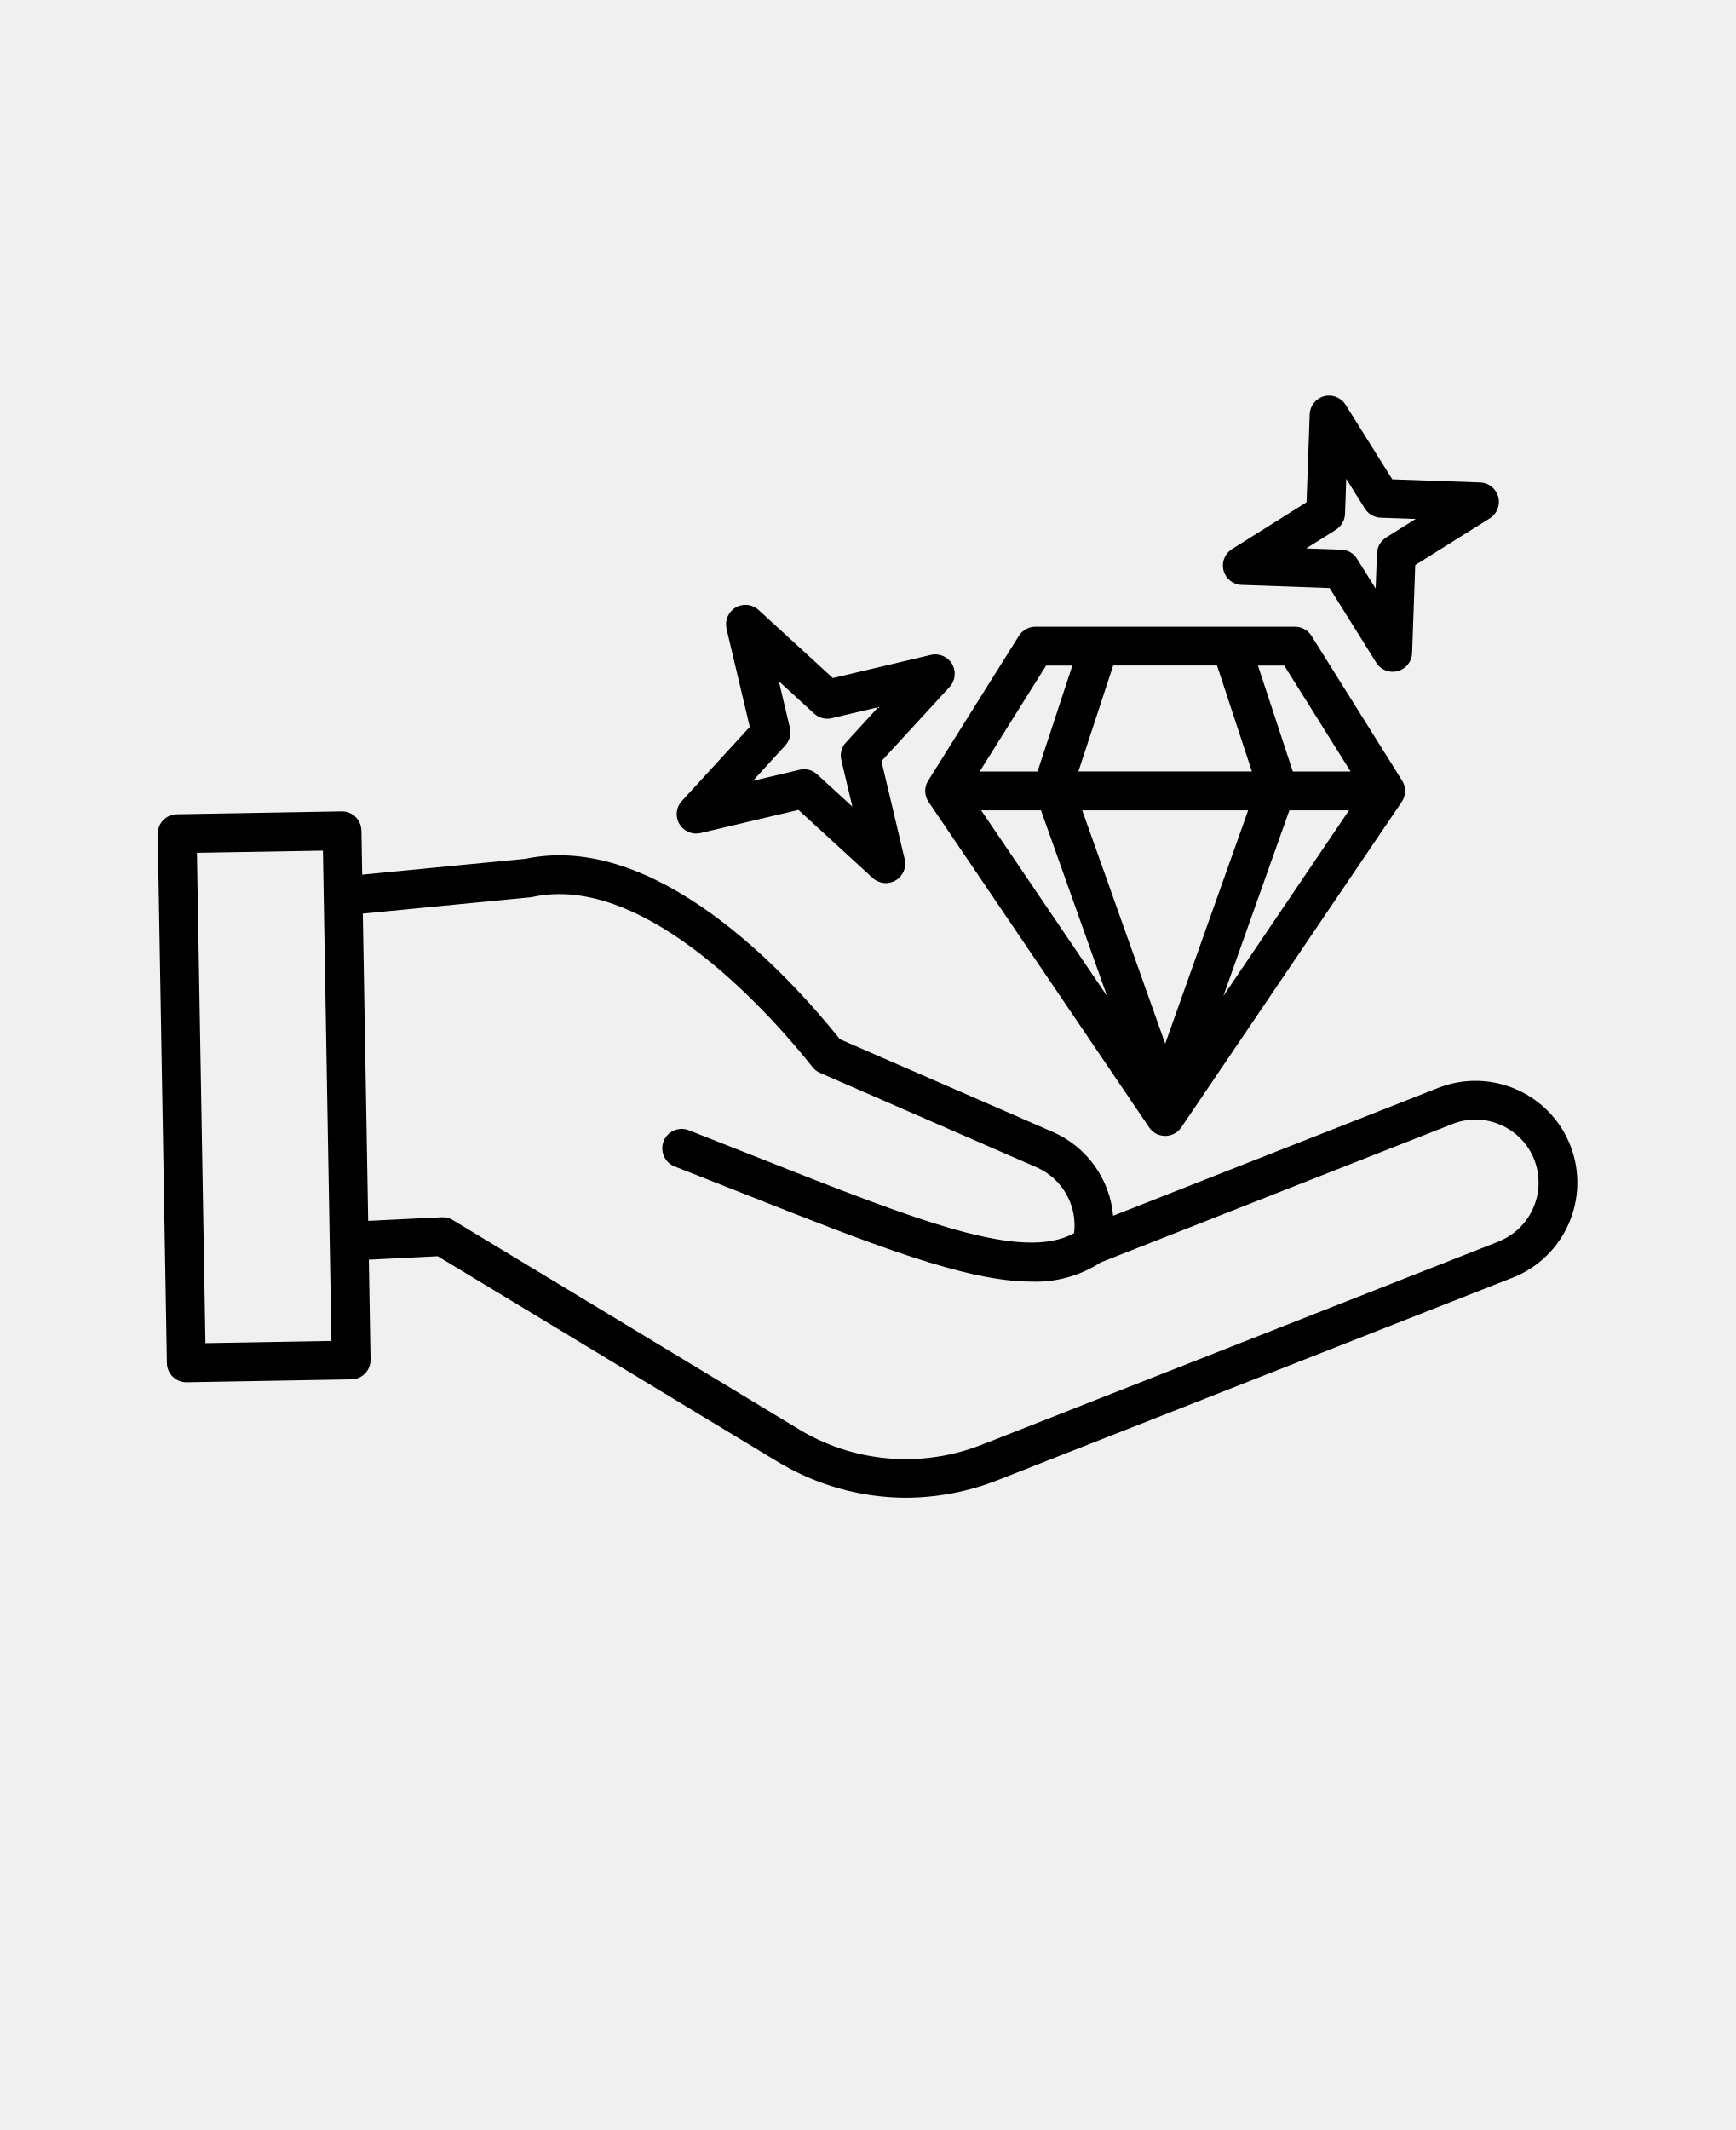
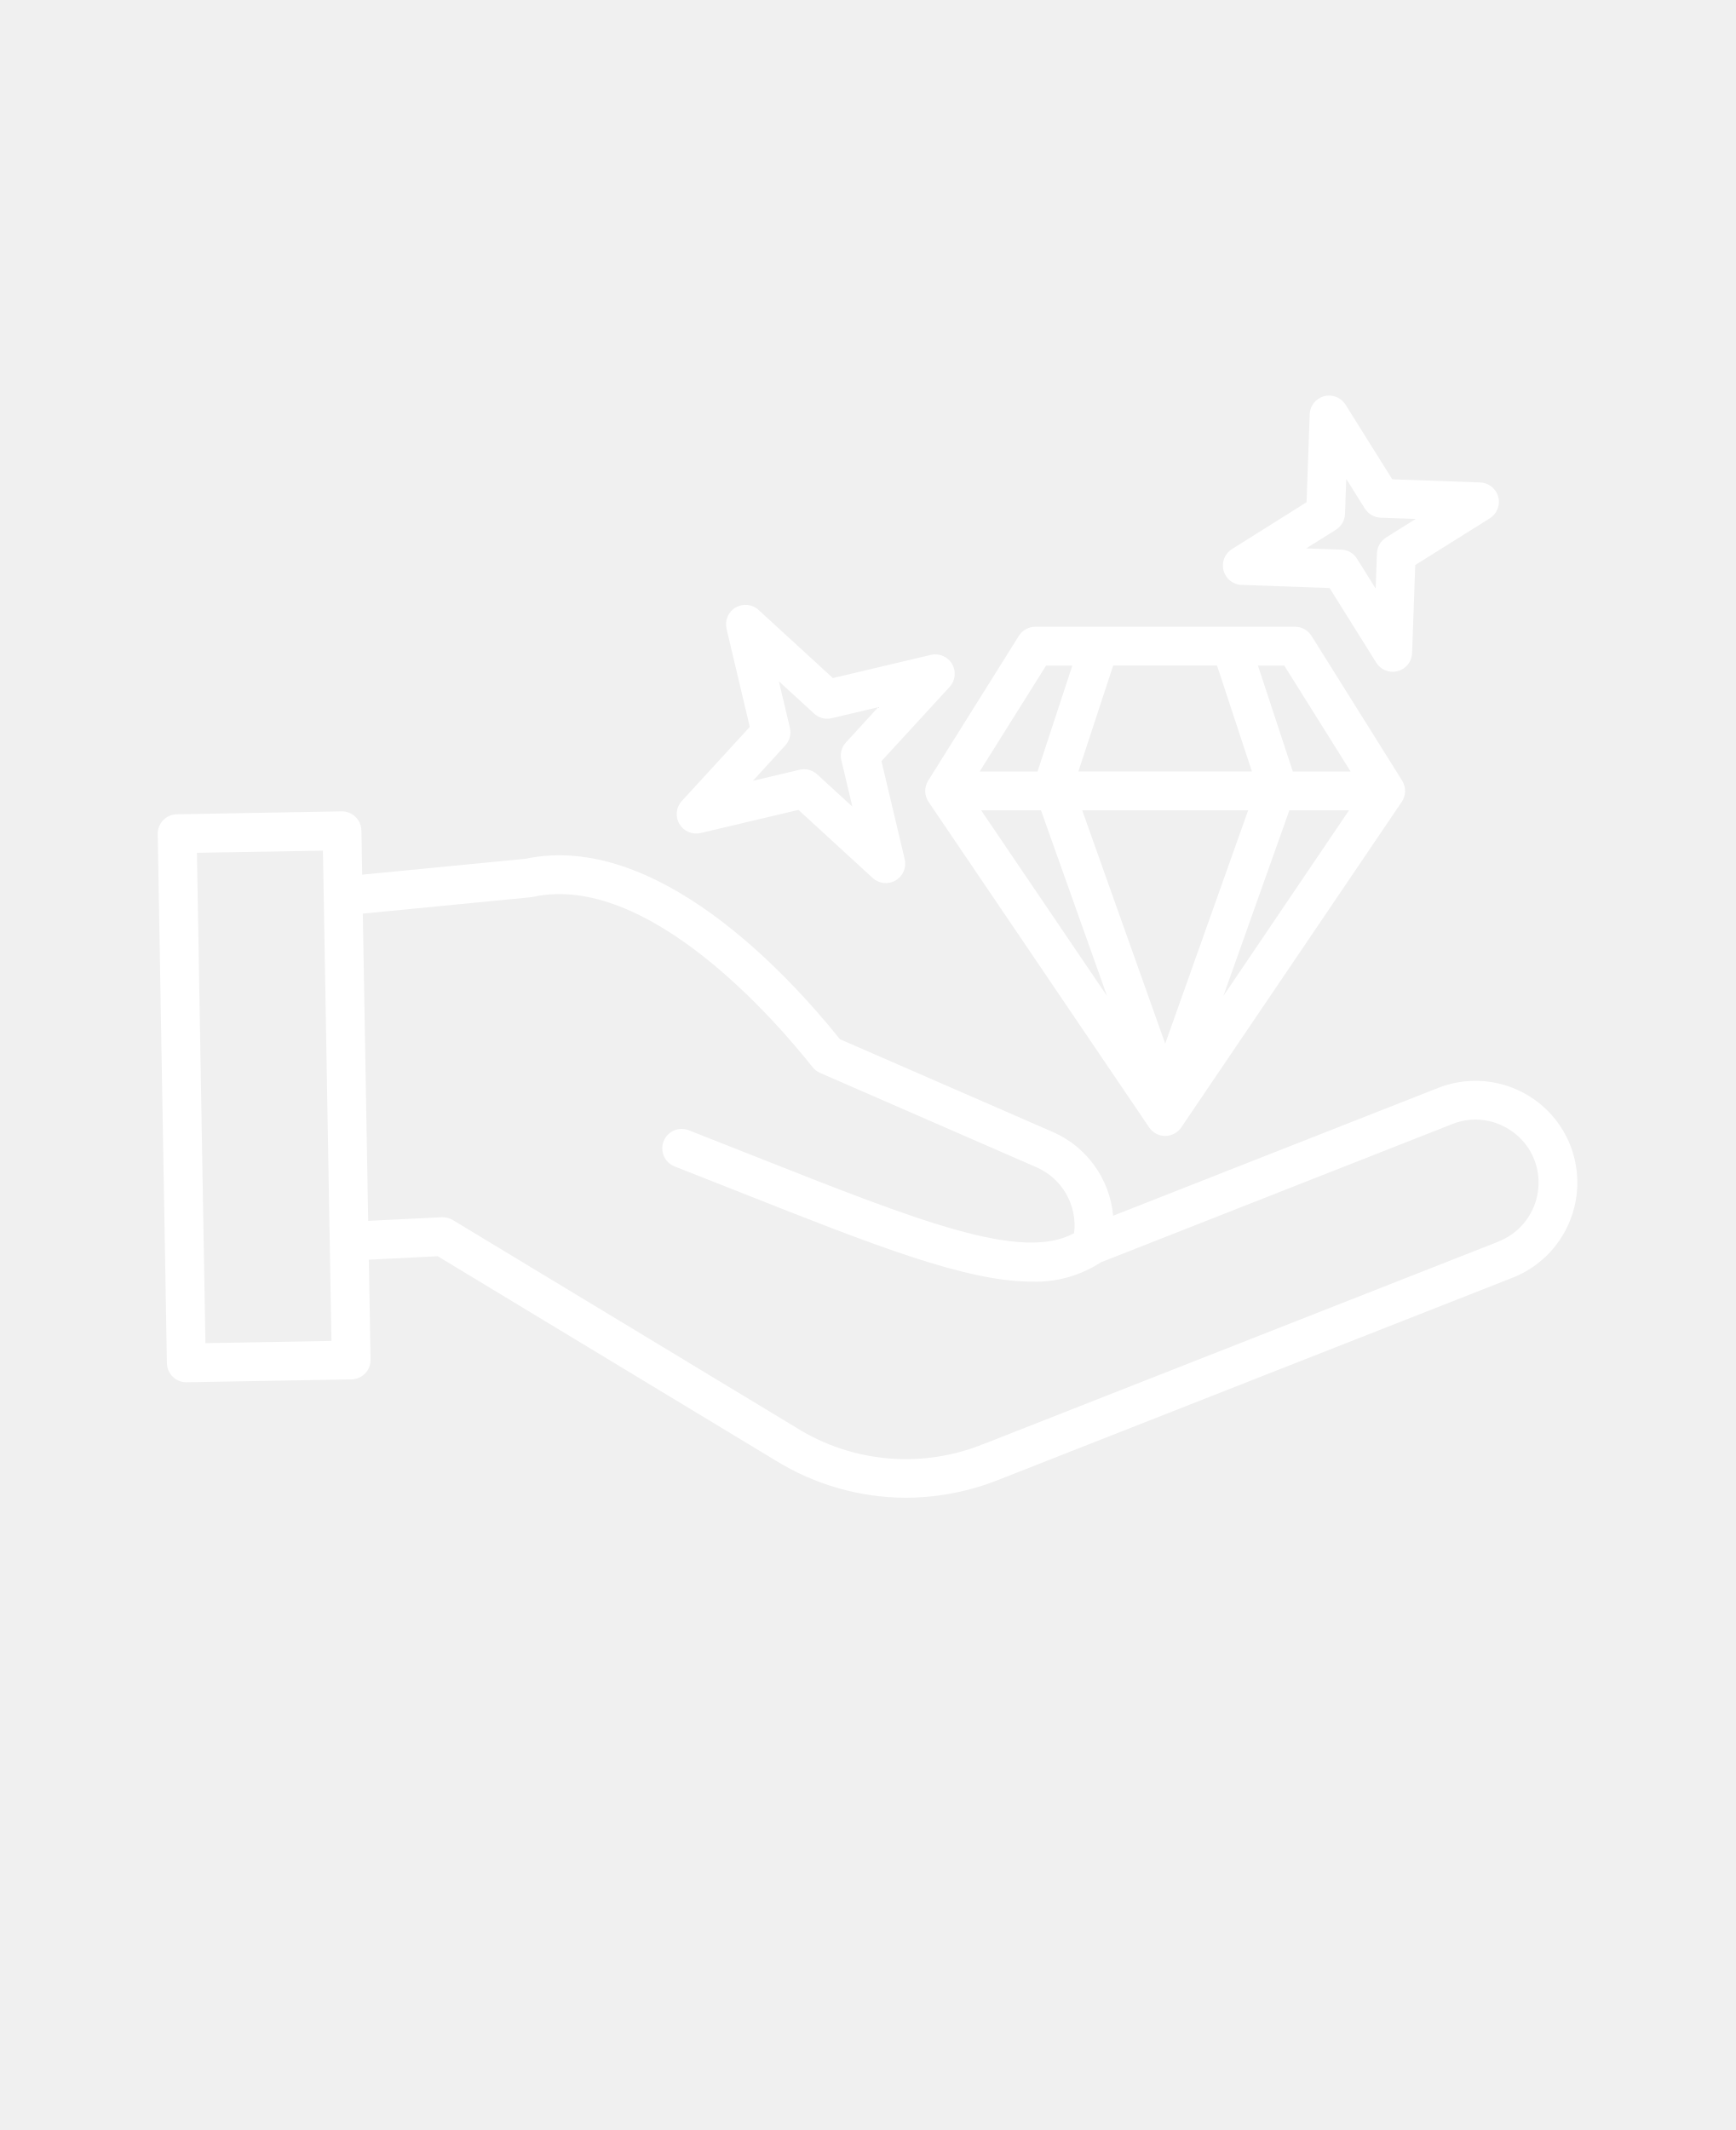
- <svg xmlns="http://www.w3.org/2000/svg" version="1.1" viewBox="-5.0 -10.0 110.0 135.0">
+ <svg xmlns="http://www.w3.org/2000/svg" fill="white" version="1.1" viewBox="-5.0 -10.0 110.0 135.0">
  <path d="m94.562 62.629c-1.293-3.328-5.035-4.977-8.363-3.688l-20.633 8.113c-0.211-2.344-1.684-4.383-3.84-5.316l-13.477-5.871c-3.387-4.219-11.684-13.172-19.93-11.438l-10.359 1.008-0.047-2.801h-0.004c-0.012-0.672-0.559-1.211-1.23-1.211h-0.02l-10.449 0.184c-0.68 0.012-1.223 0.574-1.211 1.254l0.582 33.535c0.012 0.672 0.562 1.211 1.23 1.211h0.02l10.449-0.184h0.004c0.68-0.012 1.219-0.574 1.207-1.254l-0.109-6.332 4.367-0.219 21.449 12.965c2.473 1.52 5.316 2.332 8.215 2.344 2.023-0.008 4.027-0.395 5.906-1.145l32.566-12.801h0.004c3.312-1.305 4.949-5.035 3.672-8.355zm-86.539 12.5-0.539-31.078 7.988-0.137 0.539 31.074zm81.965-6.434-32.566 12.801-0.004-0.004c-3.914 1.613-8.363 1.238-11.949-1.012l-21.766-13.156c-0.207-0.125-0.453-0.188-0.699-0.176l-4.664 0.23-0.34-19.473 10.625-1.035c0.051-0.004 0.098-0.012 0.145-0.023 7.273-1.59 15.418 7.856 17.742 10.789 0.125 0.16 0.289 0.281 0.473 0.363l13.762 6c1.609 0.723 2.559 2.41 2.344 4.16-3.32 1.82-9.793-0.738-20.246-4.875-1.324-0.523-2.719-1.074-4.18-1.648-0.633-0.25-1.348 0.062-1.594 0.695-0.25 0.633 0.062 1.348 0.695 1.598 1.457 0.57 2.848 1.121 4.172 1.645 8.488 3.359 14.293 5.656 18.477 5.656 1.543 0.051 3.07-0.375 4.363-1.219l22.324-8.781c0.98-0.383 2.074-0.359 3.039 0.07 0.977 0.426 1.746 1.223 2.129 2.215 0.789 2.062-0.23 4.371-2.285 5.176zm-36.125-27.875 13.984 20.633c0.227 0.34 0.609 0.543 1.02 0.543 0.406 0 0.789-0.203 1.02-0.543l13.977-20.633c0.273-0.402 0.281-0.93 0.023-1.344l-5.746-9.176c-0.227-0.359-0.621-0.578-1.043-0.578h-16.465c-0.422 0-0.816 0.219-1.043 0.578l-5.75 9.18v-0.004c-0.258 0.414-0.25 0.941 0.023 1.344zm7.129 0.539 4.188 11.77-7.981-11.77zm11.16-9.18 2.211 6.715h-11l2.207-6.715zm8.367 9.18-7.965 11.766 4.184-11.766zm-16.914 0h10.52l-5.258 14.789zm17.016-2.461h-3.664l-2.211-6.715h1.668zm-19.305-6.715h1.664l-2.207 6.715h-3.668zm12.395-5.113 5.578 0.199 2.957 4.731c0.227 0.359 0.621 0.578 1.043 0.578 0.109 0 0.215-0.016 0.32-0.043 0.523-0.141 0.891-0.602 0.91-1.145l0.199-5.578 4.727-2.961c0.457-0.285 0.676-0.84 0.535-1.363-0.141-0.52-0.605-0.891-1.145-0.91l-5.574-0.199-2.961-4.731c-0.289-0.457-0.84-0.676-1.363-0.535-0.52 0.141-0.891 0.605-0.91 1.145l-0.199 5.574-4.727 2.969c-0.461 0.285-0.676 0.84-0.535 1.359 0.137 0.523 0.602 0.895 1.145 0.914zm5.981-3.496h-0.004c0.348-0.219 0.562-0.594 0.578-1l0.078-2.223 1.18 1.883c0.219 0.348 0.594 0.562 1 0.578l2.223 0.078-1.883 1.18 0.004 0.004c-0.348 0.215-0.562 0.59-0.578 1l-0.082 2.227-1.184-1.891c-0.215-0.348-0.59-0.562-1-0.574l-2.223-0.078zm-40.293 19.227 6.219-1.469 4.707 4.316c0.398 0.363 0.988 0.43 1.453 0.152 0.469-0.273 0.699-0.816 0.574-1.344l-1.473-6.215 4.32-4.703c0.367-0.398 0.43-0.988 0.156-1.457-0.273-0.465-0.82-0.699-1.344-0.574l-6.211 1.469-4.711-4.316c-0.398-0.367-0.988-0.43-1.453-0.156-0.469 0.273-0.699 0.82-0.578 1.348l1.473 6.219-4.316 4.707v-0.004c-0.359 0.398-0.422 0.984-0.148 1.445 0.27 0.465 0.809 0.699 1.332 0.582zm5.383-5.555c0.277-0.301 0.387-0.719 0.293-1.113l-0.699-2.953 2.238 2.051c0.297 0.273 0.715 0.383 1.113 0.289l2.949-0.699-2.051 2.238c-0.277 0.301-0.387 0.723-0.289 1.117l0.699 2.949-2.234-2.047c-0.227-0.207-0.523-0.324-0.832-0.324-0.098 0-0.191 0.012-0.285 0.035l-2.953 0.699z" />
</svg>
